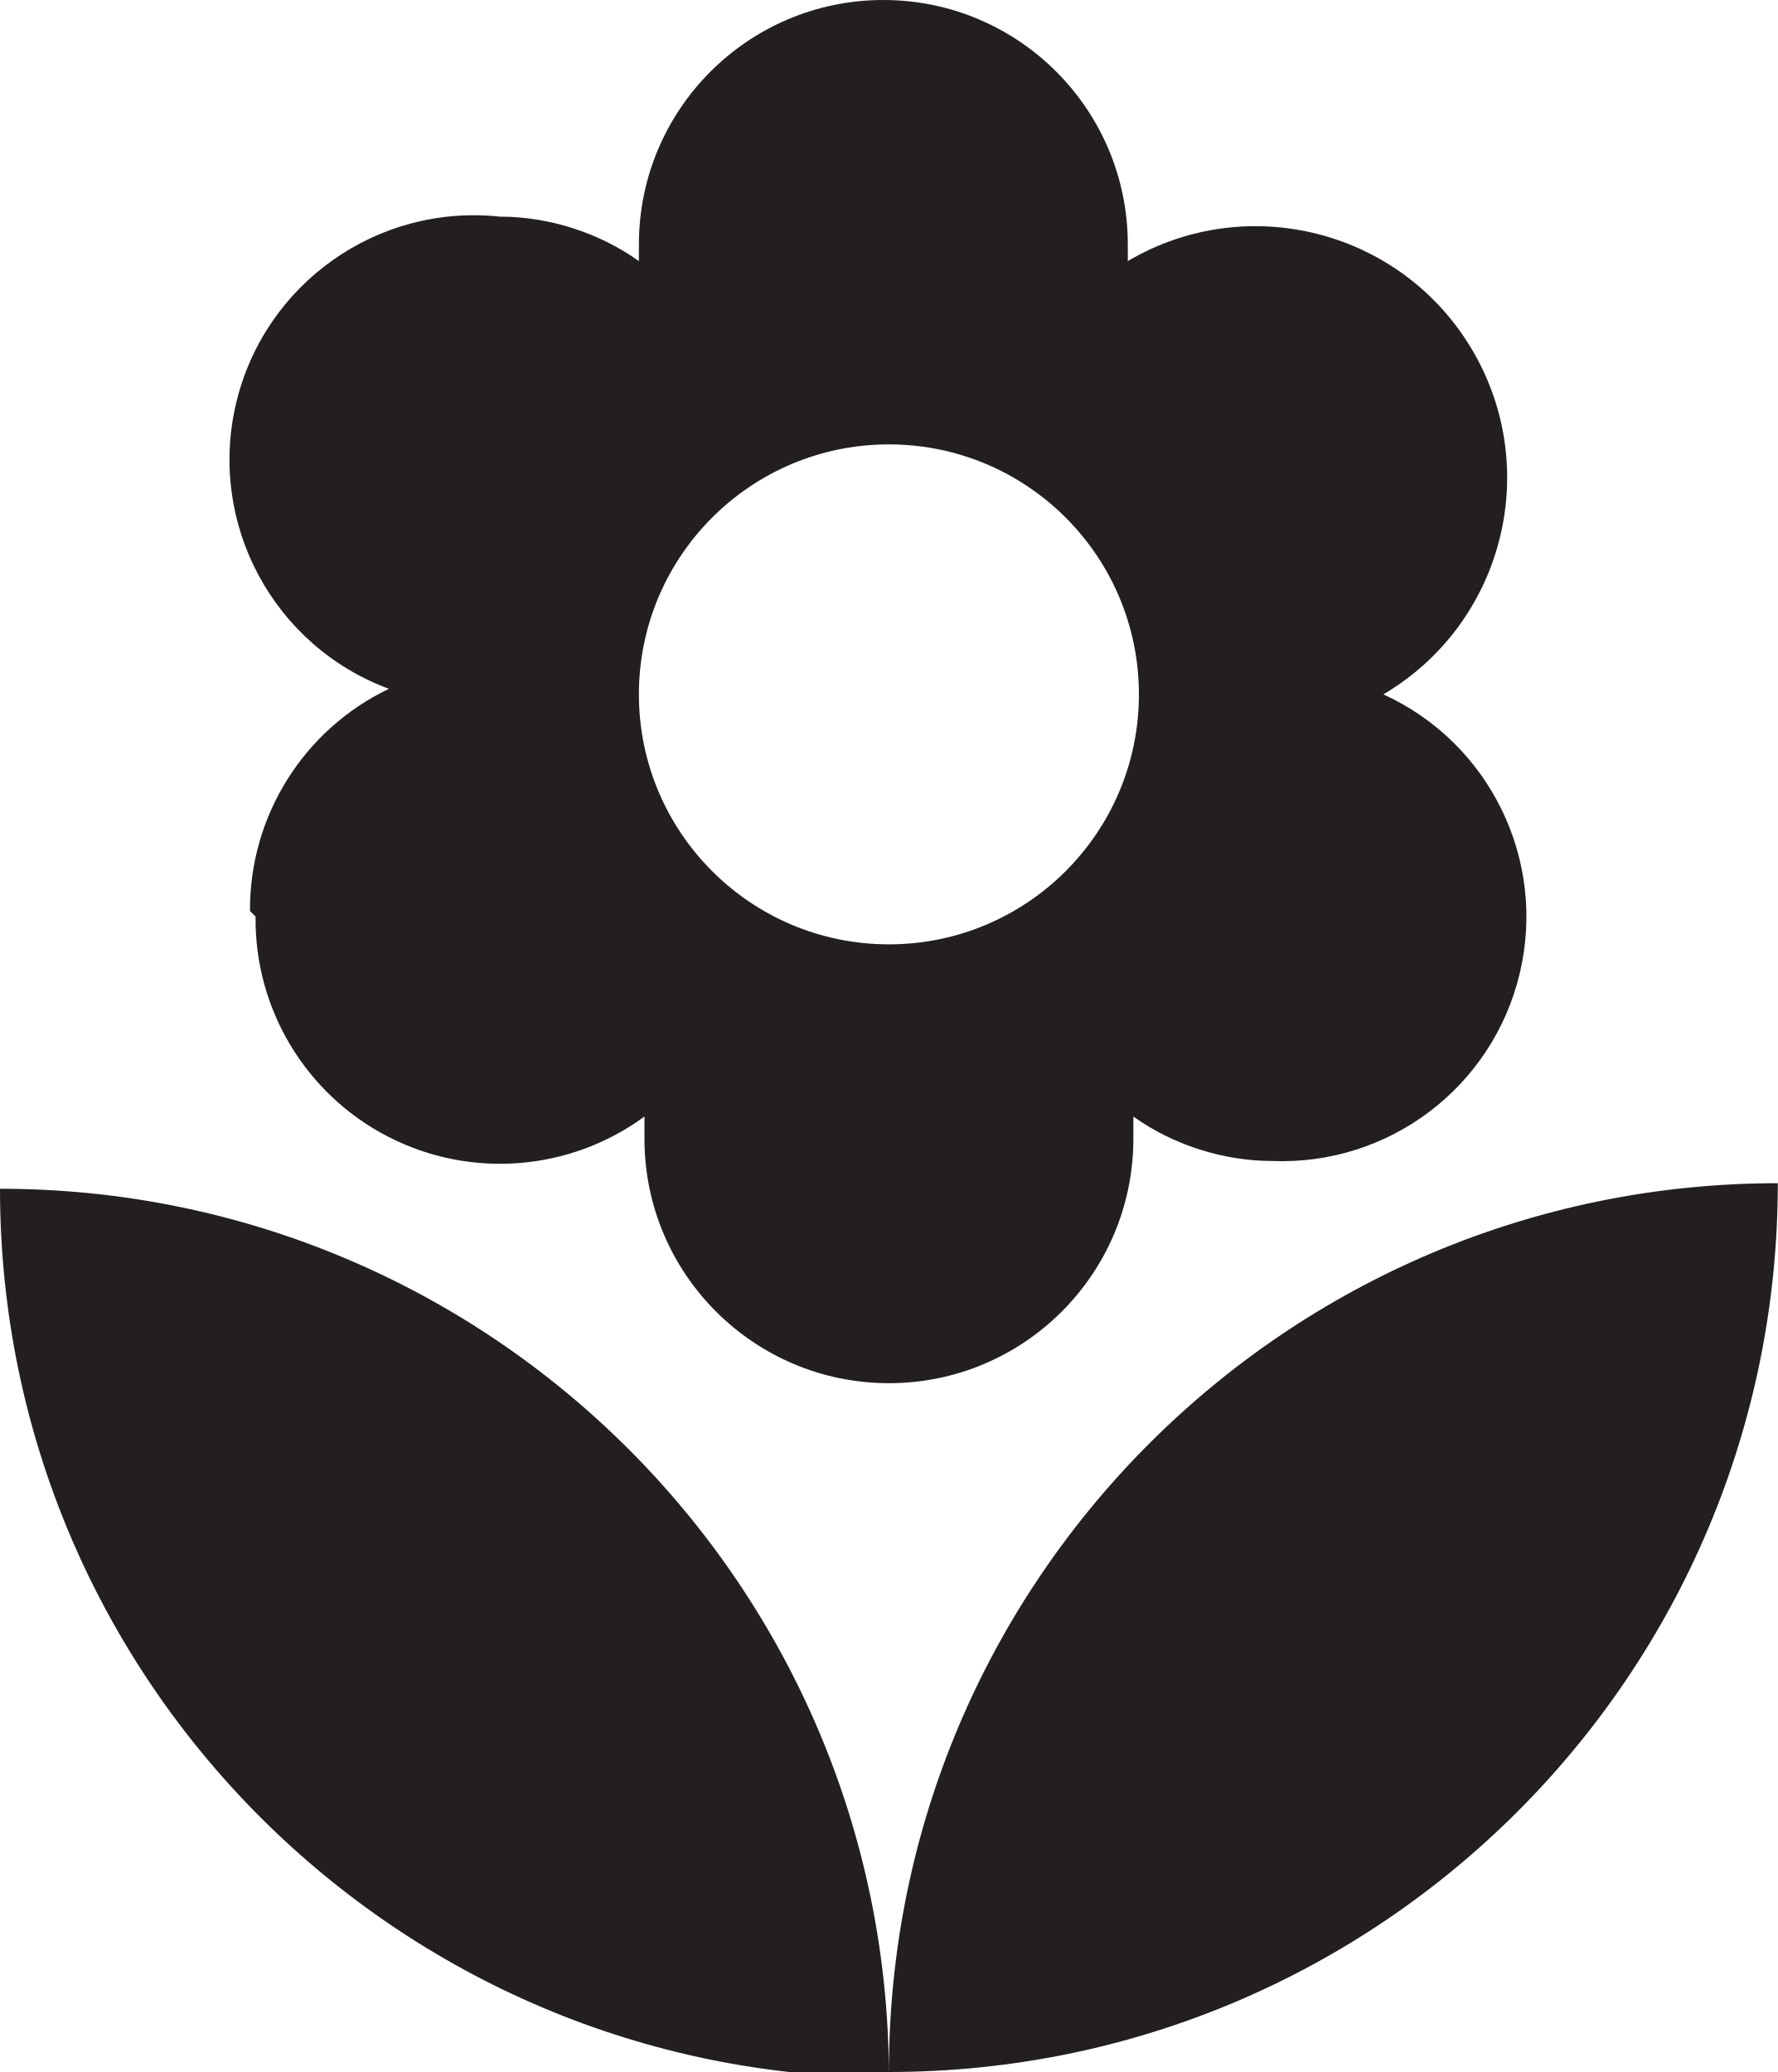
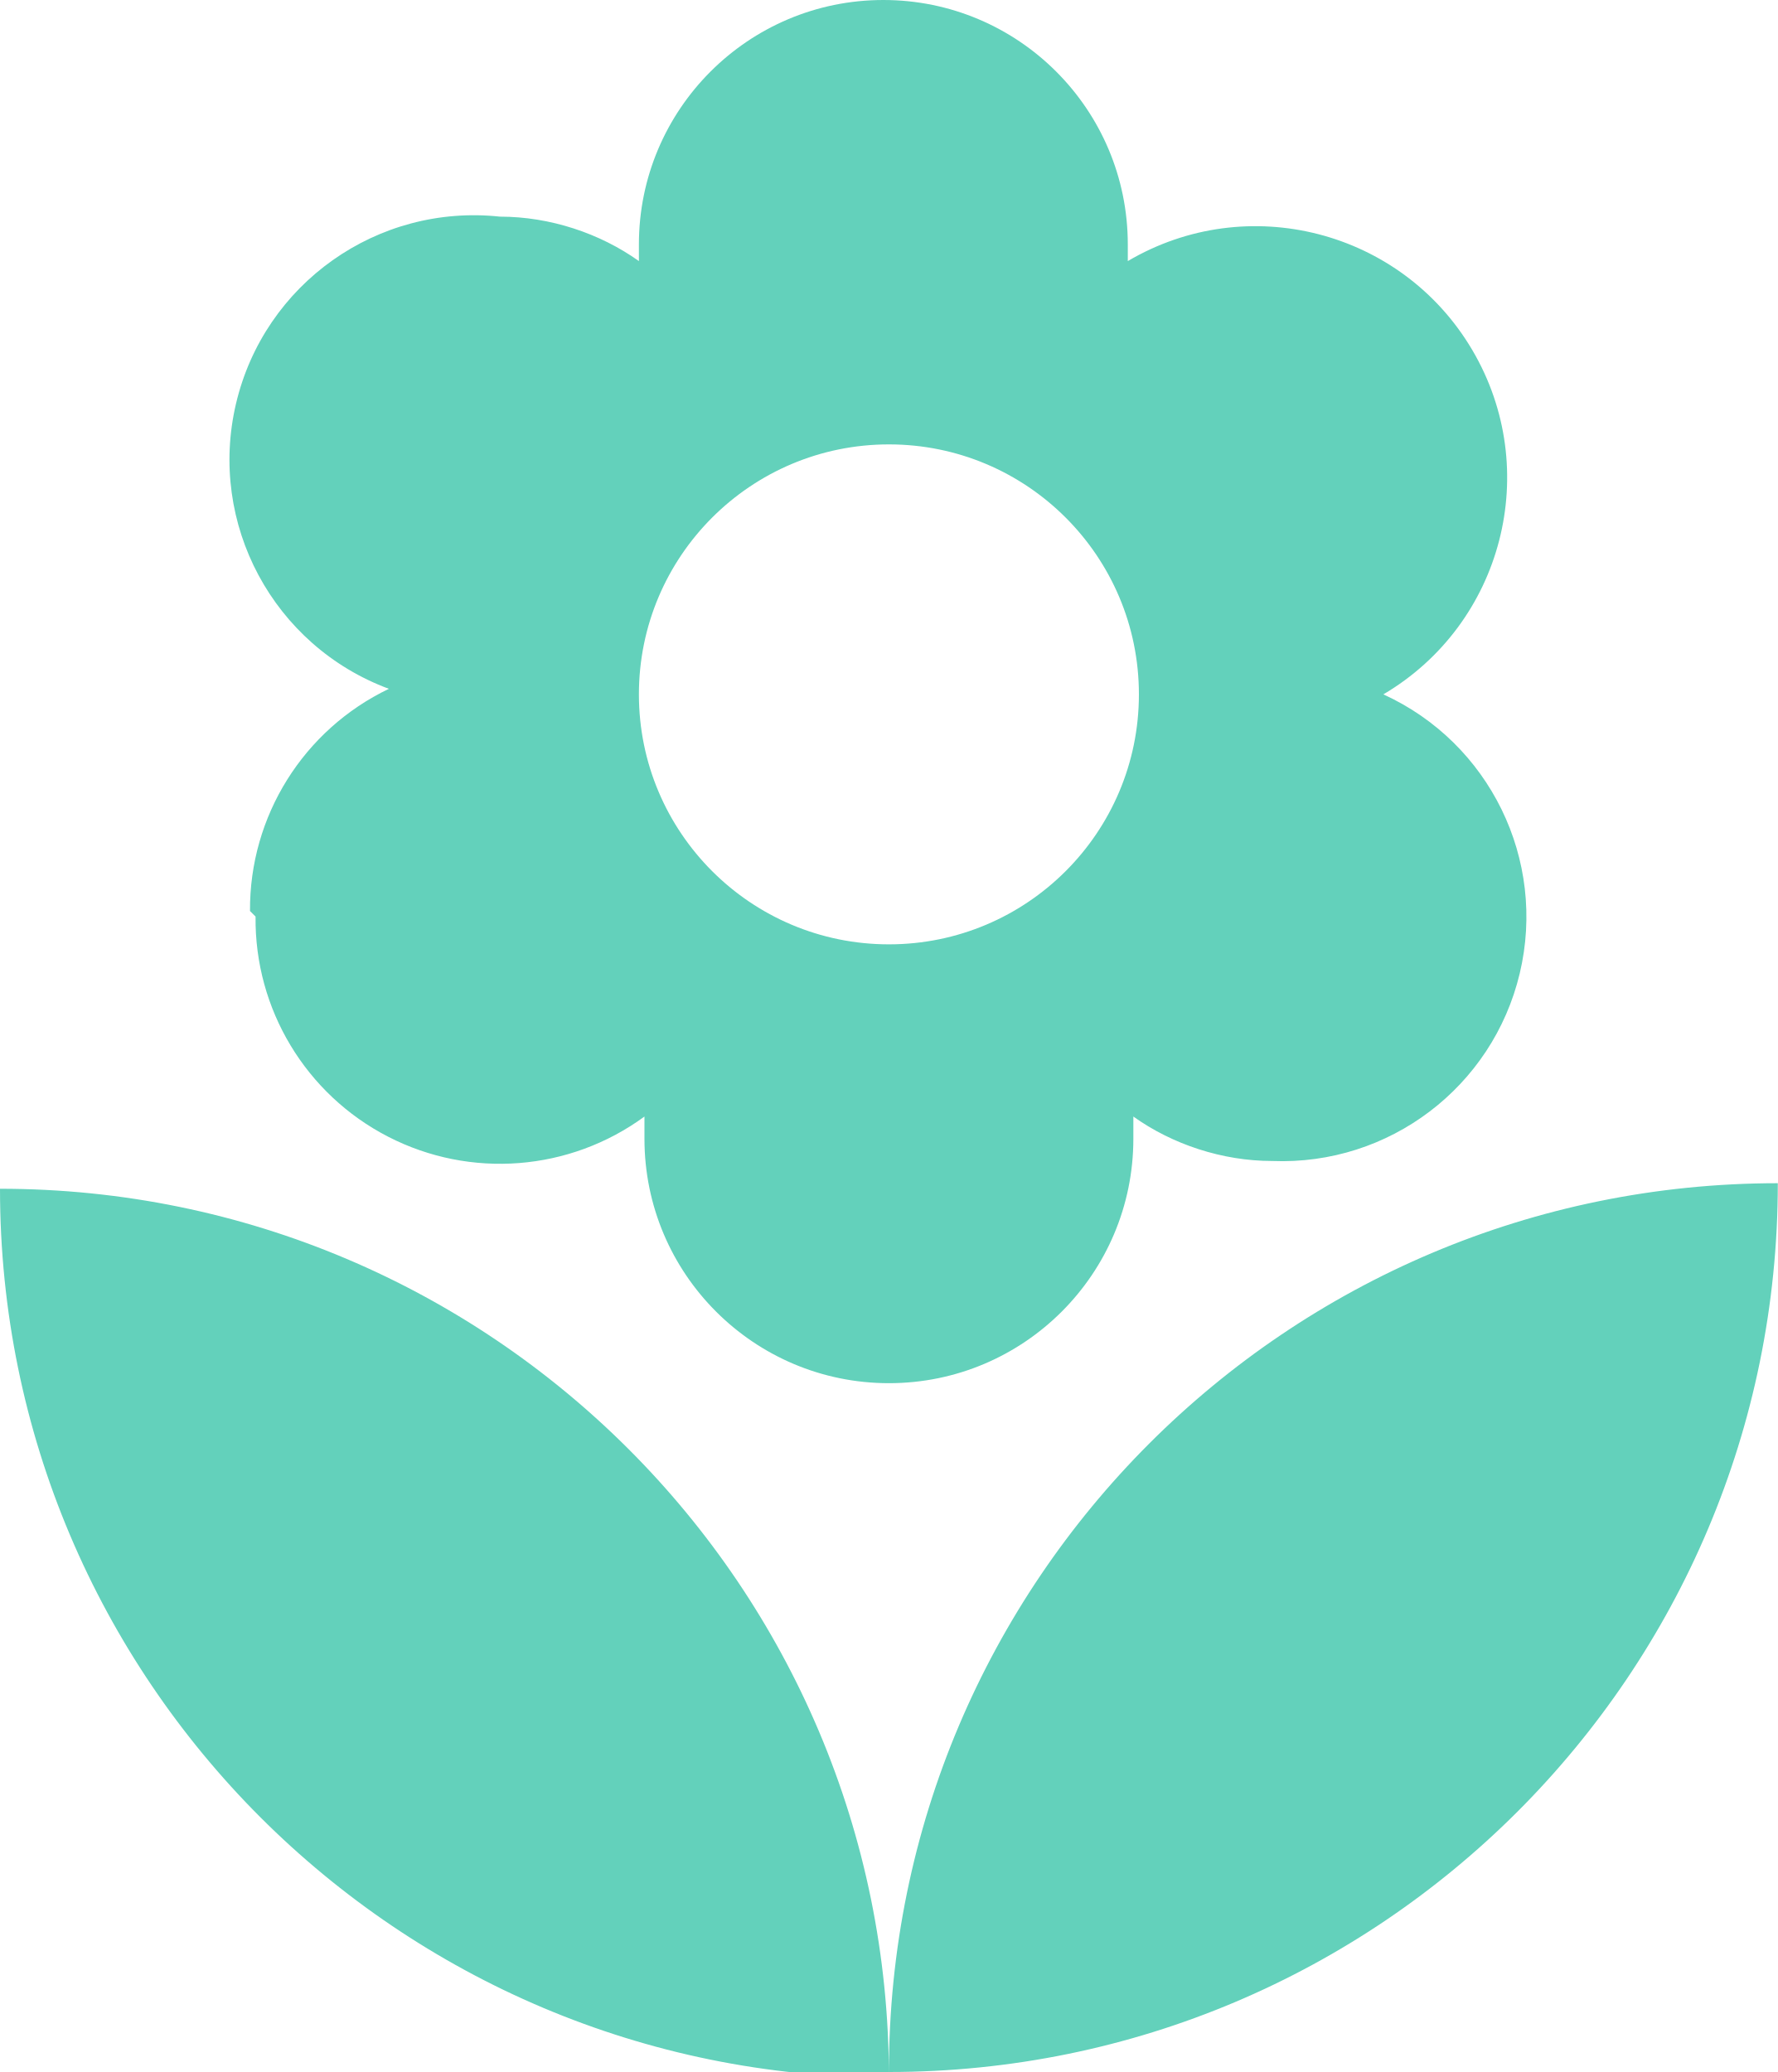
<svg xmlns="http://www.w3.org/2000/svg" width="32" height="37.3" viewBox="8 4.3 32 37.3">
-   <path fill="#231F20" d="M24 41.6a16 16 0 0016-16 16 16 0 00-16 16zM12.6 20.8a4.4 4.4 0 007 3.6v.4a4.4 4.4 0 008.8 0v-.4c.7.5 1.6.8 2.5.8a4.4 4.4 0 002-8.4A4.4 4.4 0 1028.3 9v-.3a4.4 4.4 0 00-8.8 0V9c-.7-.5-1.6-.8-2.5-.8a4.4 4.4 0 00-2 8.5 4.4 4.4 0 00-2.5 4zM24 12.3a4.4 4.4 0 110 9 4.4 4.4 0 010-9zM8 25.7a16 16 0 0016 16 16 16 0 00-16-16z" />
+   <path fill="#63D1BB" d="M24 41.6a16 16 0 0016-16 16 16 0 00-16 16zM12.6 20.8a4.4 4.4 0 007 3.6v.4a4.4 4.4 0 008.8 0v-.4c.7.5 1.6.8 2.5.8a4.4 4.4 0 002-8.4A4.4 4.4 0 1028.3 9v-.3a4.4 4.4 0 00-8.8 0V9c-.7-.5-1.6-.8-2.5-.8a4.4 4.4 0 00-2 8.5 4.4 4.4 0 00-2.5 4zM24 12.3a4.4 4.4 0 110 9 4.4 4.4 0 010-9zM8 25.7a16 16 0 0016 16 16 16 0 00-16-16z" />
</svg>
